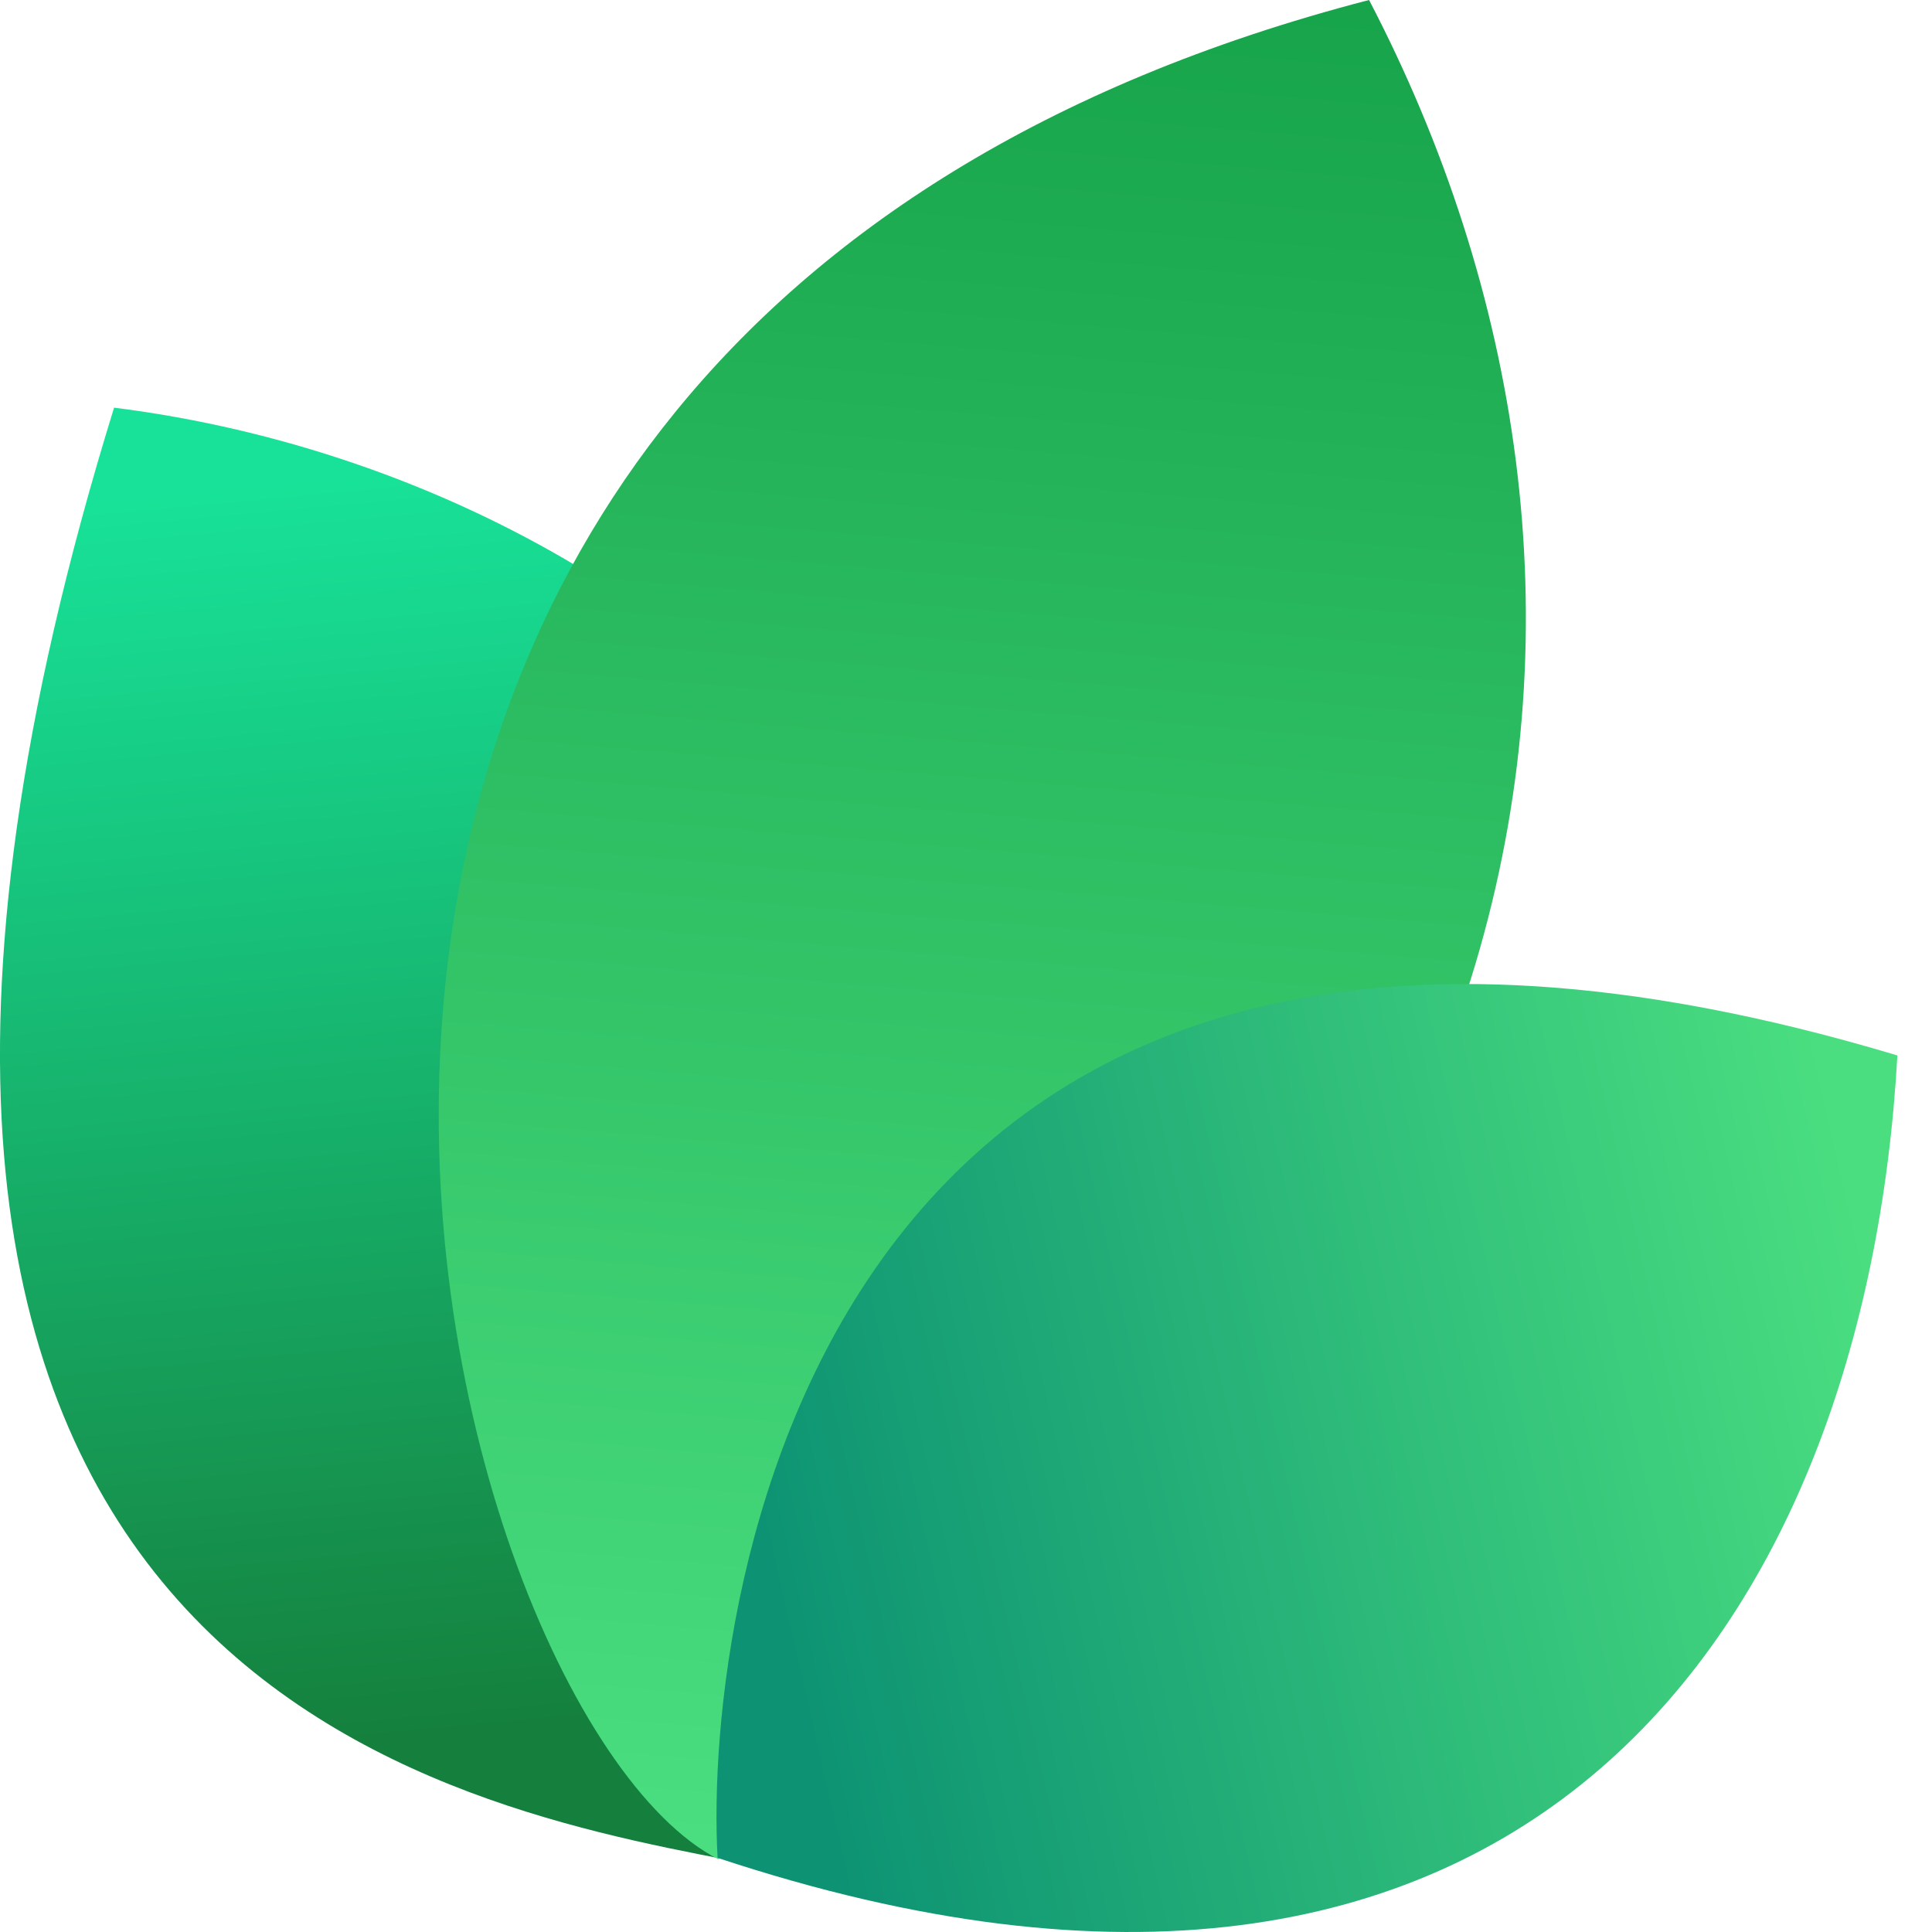
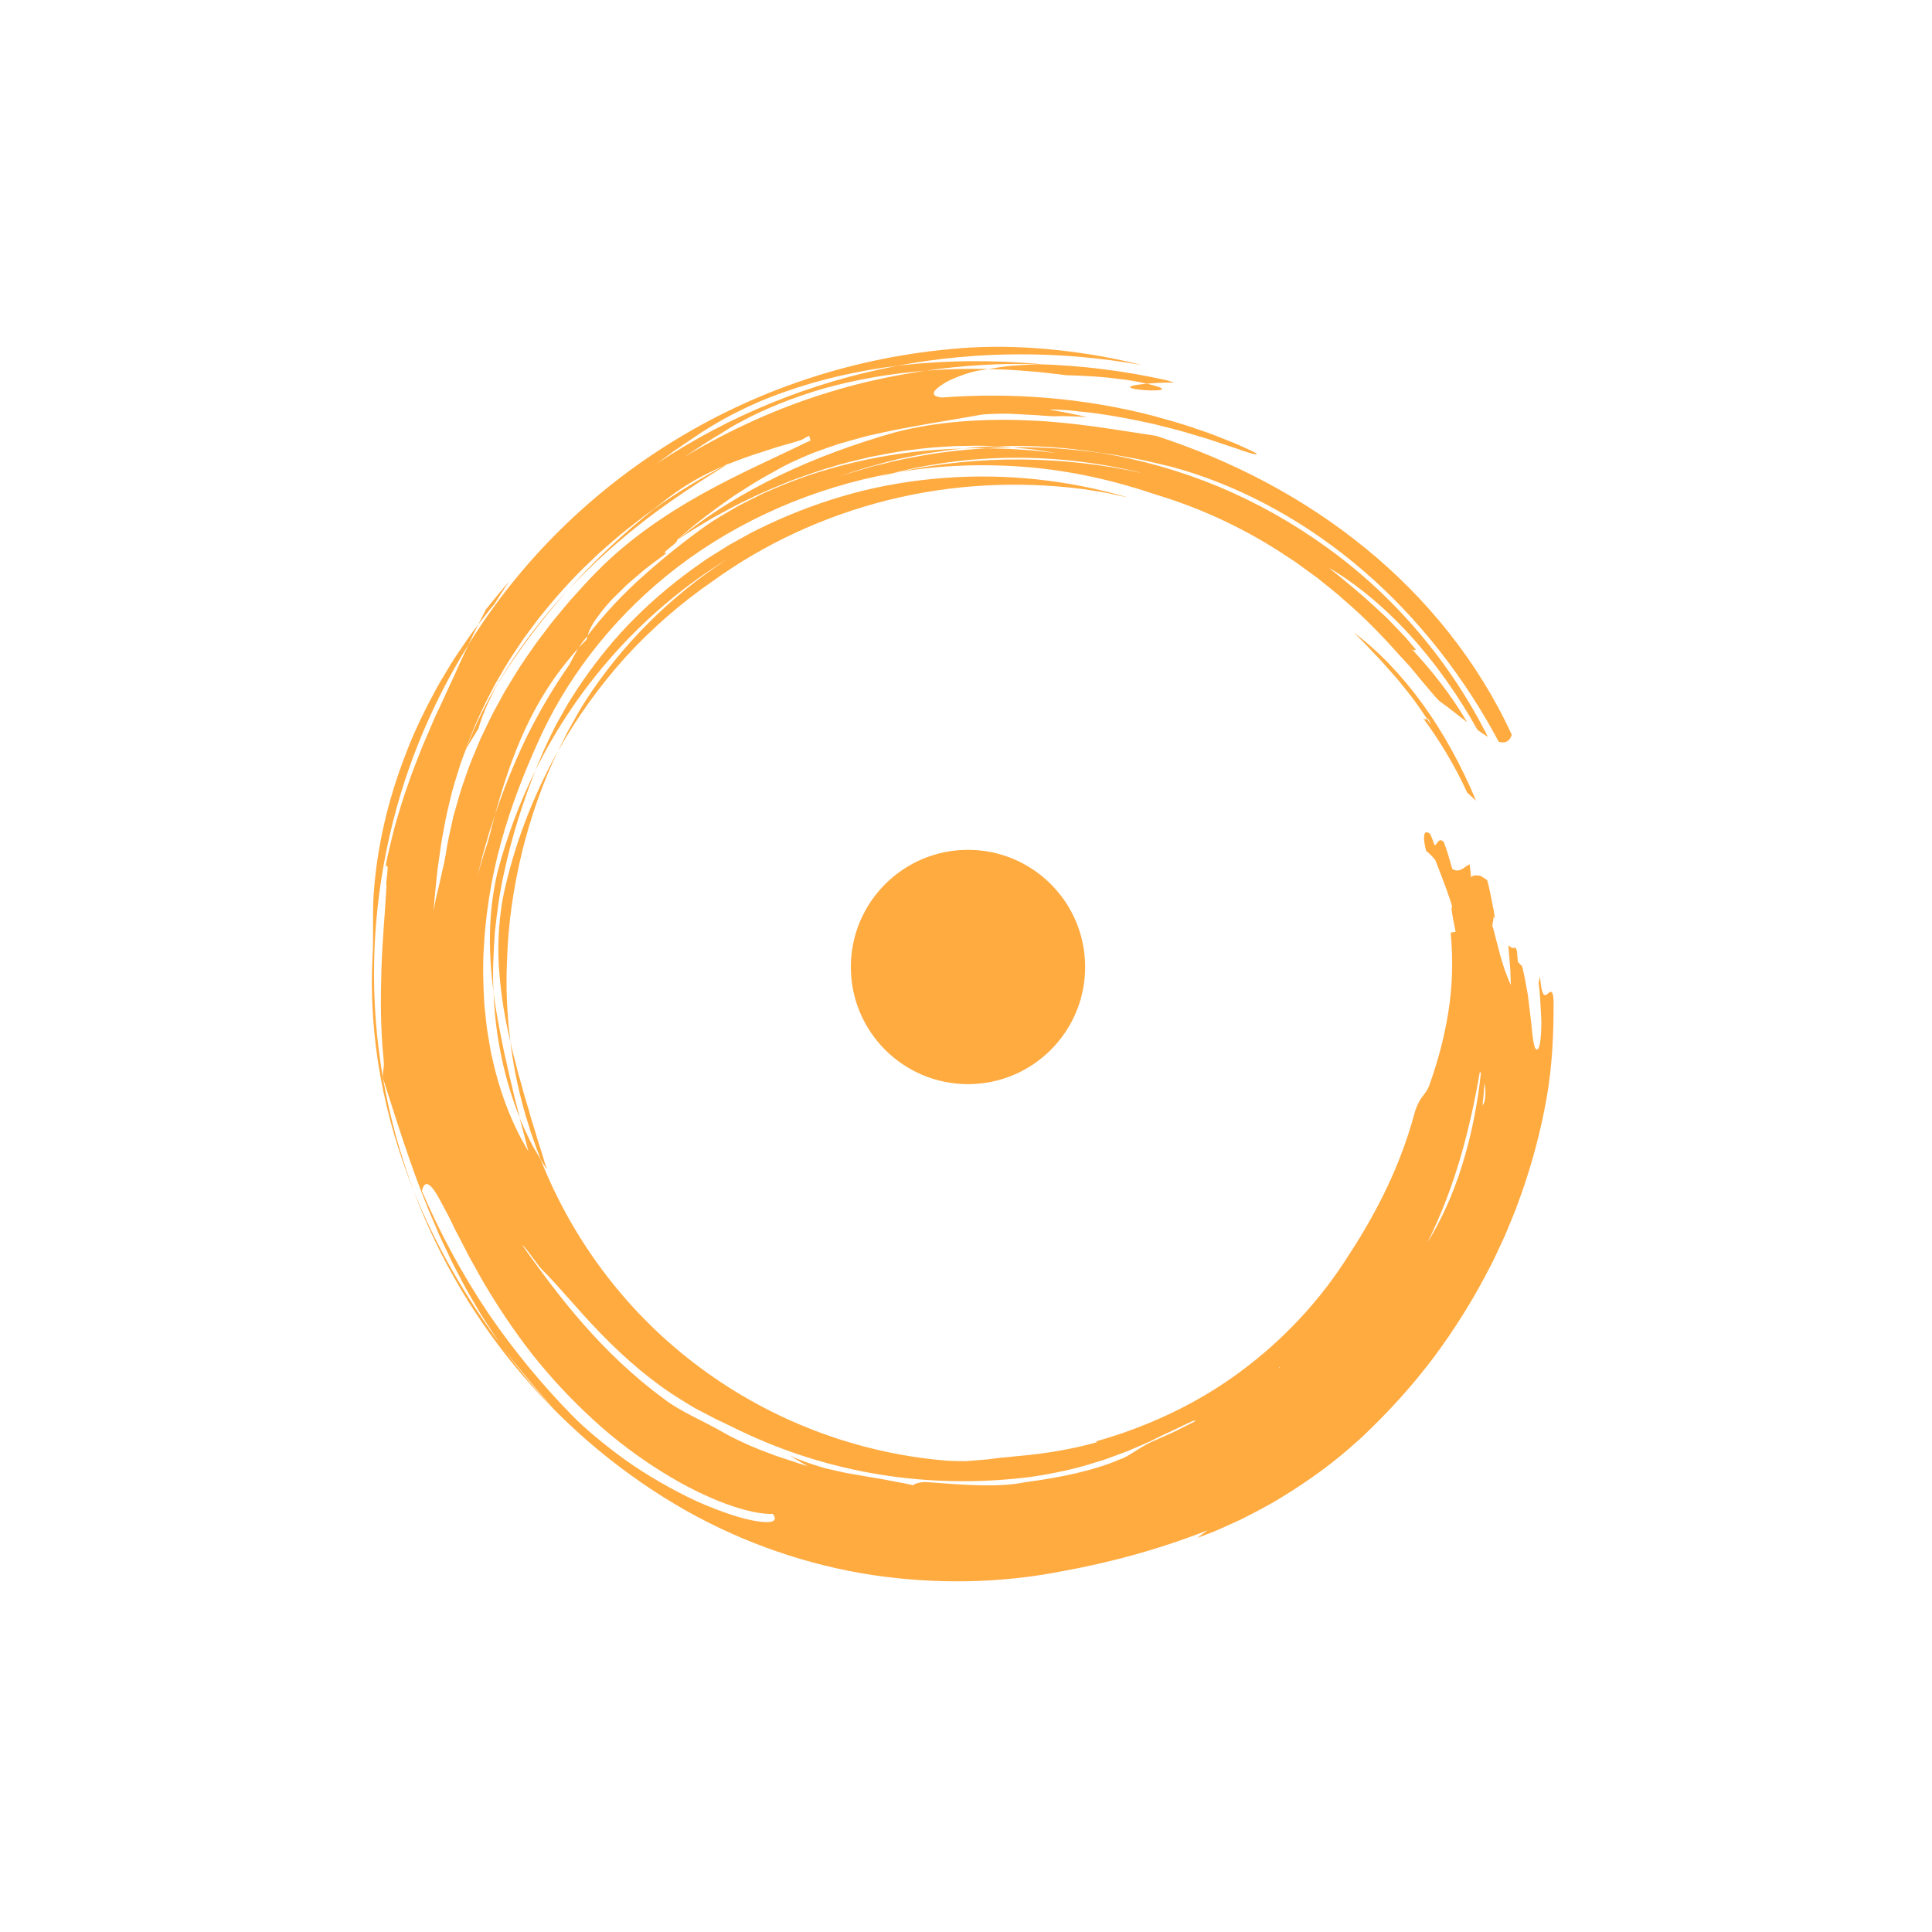
- <svg xmlns="http://www.w3.org/2000/svg" width="24" height="24" viewBox="0 0 24 24" fill="none">
-   <path d="M9.061 23.108C5.268 22.377 -3.391 20.627 1.417 5.064C9.634 6.099 16.973 14.064 9.061 23.108Z" fill="url(#paint0_linear_17557_2021)" />
-   <path d="M8.919 23.094C5.276 21.222 0.784 4.209 17.007 0C20.757 7.193 19.621 16.545 8.919 23.094Z" fill="url(#paint1_linear_17557_2021)" />
-   <path d="M8.914 23.079C8.735 19.882 10.159 9.085 23.57 13.111C23.181 20.123 18.984 26.418 8.914 23.079Z" fill="url(#paint2_linear_17557_2021)" />
-   <defs>
-     <linearGradient id="paint0_linear_17557_2021" x1="3.776" y1="5.916" x2="5.232" y2="21.559" gradientUnits="userSpaceOnUse">
-       <stop stop-color="#18E299" />
-       <stop offset="1" stop-color="#15803D" />
-     </linearGradient>
-     <linearGradient id="paint1_linear_17557_2021" x1="12.171" y1="-0.718" x2="10.19" y2="22.983" gradientUnits="userSpaceOnUse">
-       <stop stop-color="#16A34A" />
-       <stop offset="1" stop-color="#4ADE80" />
-     </linearGradient>
-     <linearGradient id="paint2_linear_17557_2021" x1="23.133" y1="15.353" x2="9.338" y2="18.52" gradientUnits="userSpaceOnUse">
-       <stop stop-color="#4ADE80" />
-       <stop offset="1" stop-color="#0D9373" />
-     </linearGradient>
-   </defs>
+ <svg xmlns="http://www.w3.org/2000/svg" width="240" height="240" viewBox="0 0 240 240" fill="none">
+   <path d="M182.559 107.36C181.877 107.687 181.349 108.507 180.403 107.939C180.282 107.52 180.099 106.895 179.921 106.27C179.743 105.639 179.502 105.031 179.364 104.618C178.699 103.93 178.596 104.888 178.211 105.014C177.93 104.205 177.655 103.402 177.466 103.471C177.099 103.253 176.95 103.471 176.904 103.872C176.864 104.274 176.955 104.916 177.162 105.702C178.028 106.362 178.802 107.446 179.565 108.524C179.961 109.063 180.271 109.62 180.586 110.119C180.896 110.618 181.188 111.071 181.446 111.426C181.968 112.126 182.318 112.442 182.565 111.902C182.697 111.633 182.748 111.162 182.76 110.423C182.76 110.056 182.754 109.62 182.731 109.109C182.72 108.857 182.708 108.581 182.68 108.289C182.645 108.002 182.605 107.692 182.559 107.365V107.36Z" fill="#FFAB40" />
+   <path d="M185.726 114.116C185.427 112.522 185.169 110.922 184.756 109.35C184.183 108.966 183.58 108.427 183.236 109.006C184.177 111.317 184.785 112.74 185.72 114.116H185.726Z" fill="#FFAB40" />
+   <path d="M177.26 89.287C177.363 89.224 177.478 89.253 177.753 90.079C177.581 89.797 177.438 89.534 177.26 89.287C177.157 89.339 177.042 89.476 176.744 89.161C178.682 91.771 180.713 95.04 182.244 98.435C182.623 98.797 183.001 99.152 183.363 99.468C181.573 95.183 179.342 91.076 176.749 87.498C174.162 83.913 171.22 80.861 168.203 78.596C169.155 79.513 169.975 80.414 170.778 81.251C171.604 82.072 172.298 82.938 173.05 83.752C173.428 84.159 173.778 84.584 174.122 85.02C174.472 85.456 174.822 85.891 175.178 86.339C175.895 87.234 176.537 88.232 177.265 89.281L177.26 89.287Z" fill="#FFAB40" />
+   <path d="M61.783 108.402C60.556 113.725 60.717 118.595 61.313 123.292C61.164 120.791 61.302 118.268 61.48 115.767C61.749 113.283 62.07 110.811 62.609 108.46C63.608 103.728 65.064 99.392 66.504 95.727C64.514 99.764 62.936 104.015 61.783 108.402Z" fill="#FFAB40" />
+   <path d="M67.932 145.232C67.656 144.493 67.484 143.741 67.243 143.024C67.014 142.307 66.773 141.607 66.59 140.913C66.389 140.219 66.171 139.543 65.959 138.883C65.781 138.212 65.591 137.552 65.391 136.904C65.179 136.262 65.012 135.614 64.846 134.983C64.668 134.346 64.49 133.721 64.312 133.096C64.026 131.84 63.636 130.618 63.401 129.385C63.997 134.444 65.339 139.348 67.157 144.016C67.398 144.429 67.651 144.86 67.932 145.238V145.232Z" fill="#FFAB40" />
+   <path d="M64.572 138.908C64.406 138.191 64.228 137.497 64.045 136.808C63.85 136.126 63.735 135.443 63.563 134.778C63.207 133.447 62.972 132.139 62.657 130.866C62.135 128.302 61.613 125.819 61.32 123.301C61.51 128.956 62.766 134.394 64.578 138.908H64.572Z" fill="#FFAB40" />
+   <path d="M132.52 46.613C135.067 46.682 137.131 46.819 138.755 47.043C139.569 47.146 140.28 47.227 140.894 47.341C141.502 47.456 142.018 47.565 142.448 47.663C143.274 47.6 144.381 47.496 145.861 47.525C145.574 47.433 145.265 47.336 144.978 47.25C139.735 46.074 134.332 45.386 128.884 45.242C127.765 45.294 126.675 45.357 125.643 45.437C124.61 45.546 123.641 45.695 122.758 45.844L125.213 45.925C126.027 45.965 126.847 46.045 127.662 46.102C129.296 46.2 130.908 46.435 132.52 46.619V46.613Z" fill="#FFAB40" />
+   <path d="M142.449 47.664C138.938 47.997 140.625 48.37 142.322 48.473C144.032 48.582 145.821 48.433 142.449 47.664Z" fill="#FFAB40" />
+   <path d="M111.604 58.647C111.392 58.687 111.174 58.727 110.956 58.767C110.342 58.928 109.711 59.088 109.098 59.249C109.952 59.042 110.761 58.847 111.598 58.647H111.604Z" fill="#FFAB40" />
+   <path d="M63.027 83.058C65.304 79.639 67.822 76.37 70.529 73.324C64.805 79.45 60.211 86.683 57.836 93.198C58.283 92.275 58.908 91.426 59.413 90.537C59.729 89.539 60.147 88.294 60.778 87.015C61.088 86.373 61.404 85.69 61.788 85.025C62.178 84.365 62.591 83.706 63.032 83.058H63.027Z" fill="#FFAB40" />
+   <path d="M141.671 58.71C131.255 56.18 120.558 56.301 110.956 58.767C101.073 60.54 91.805 64.629 84.285 70.353C76.754 76.083 70.99 83.385 67.371 91.013C65.805 94.386 64.096 98.418 62.748 102.898C61.371 107.366 60.43 112.304 60.132 117.26C59.949 119.732 60.017 122.215 60.155 124.63C60.287 125.834 60.379 127.033 60.557 128.198C60.654 128.777 60.752 129.356 60.849 129.93C60.901 130.217 60.952 130.498 60.998 130.784C61.061 131.065 61.13 131.346 61.193 131.622C62.185 136.078 63.791 140.007 65.65 143.024C65.432 142.313 65.271 141.608 65.094 140.919C64.927 140.231 64.709 139.566 64.56 138.9C64.939 139.841 65.386 140.73 65.787 141.59C66.201 142.451 66.7 143.242 67.147 144.005C71.271 154.421 78.182 163.392 86.998 169.913C95.791 176.446 106.442 180.536 117.575 181.448C118.401 181.499 119.181 181.511 119.927 181.511C120.678 181.465 121.401 181.396 122.123 181.339C122.846 181.298 123.557 181.161 124.303 181.086C124.676 181.046 125.049 181.012 125.433 180.983C125.817 180.943 126.213 180.891 126.62 180.863C129.918 180.57 133.147 180.031 136.273 179.159C136.273 179.113 136.222 179.079 136.124 179.056C139.365 178.155 142.519 176.968 145.531 175.528C148.542 174.089 151.415 172.379 154.088 170.389C159.44 166.437 164.086 161.476 167.688 155.694C171.169 150.366 174.025 144.567 175.683 138.407C175.838 137.828 176.004 137.409 176.176 137.076C176.331 136.744 176.492 136.497 176.658 136.273C176.985 135.832 177.318 135.488 177.593 134.713C178.689 131.616 179.423 128.788 179.905 125.794C180.392 122.8 180.547 119.628 180.214 115.849C180.214 115.849 180.616 115.791 180.817 115.763C180.765 115.476 180.713 115.189 180.662 114.919C180.604 114.65 180.553 114.386 180.501 114.128C180.409 113.617 180.34 113.141 180.295 112.711C181 113.503 177.371 104.569 177.921 105.774C178.208 106.382 181.29 109.38 181.548 109.919C181.783 110.469 183.879 105.457 185.434 112.711C185.841 113.491 185.147 115.619 185.439 115.115C185.715 114.61 185.439 115.115 185.434 115.115C185.434 115.115 185.434 115.115 185.439 115.115C185.583 115.694 185.721 116.21 185.852 116.709C185.858 116.772 185.87 116.829 185.875 116.887C185.881 116.881 185.893 116.881 185.898 116.875C186.501 119.336 186.988 120.844 187.682 122.37C187.642 121.544 187.659 120.718 187.573 119.898C187.504 119.072 187.436 118.252 187.367 117.426C187.676 117.707 187.975 117.885 188.244 117.684C188.307 117.822 188.376 117.954 188.439 118.109C188.502 118.854 188.554 119.474 188.554 119.474C188.732 119.703 188.904 119.875 189.07 119.99C189.363 121.08 189.569 122.347 189.799 123.609C189.953 124.882 190.103 126.144 190.234 127.228C190.424 129.402 190.647 130.882 191.112 130.228C191.364 129.718 191.45 128.611 191.473 127.165C191.468 126.442 191.41 125.634 191.364 124.768C191.336 124.337 191.319 123.89 191.278 123.437C191.233 122.984 191.181 122.519 191.129 122.043C191.198 121.814 191.261 121.55 191.307 121.275C191.491 123.758 191.846 123.764 192.19 123.506C192.523 123.253 192.907 122.731 192.993 124.263C193.005 128.335 192.839 132.431 192.116 136.457C191.387 140.552 190.343 144.424 189.053 148.118C188.709 149.035 188.411 149.959 188.038 150.854C187.665 151.748 187.298 152.643 186.931 153.532C186.524 154.404 186.116 155.276 185.715 156.142C185.313 157.014 184.837 157.845 184.407 158.694C182.6 162.067 180.558 165.302 178.235 168.439C175.901 171.559 173.268 174.559 170.303 177.444C169.77 177.949 169.271 178.471 168.72 178.941C165.755 181.654 162.566 183.954 159.245 185.973C157.593 187.005 155.861 187.883 154.128 188.766C153.239 189.168 152.356 189.569 151.461 189.971C150.572 190.372 149.643 190.694 148.725 191.049C149.138 190.734 149.574 190.412 150.022 190.097C144.16 192.391 138.08 194.078 131.851 195.202C124.228 196.687 116.29 196.831 108.375 195.655C100.46 194.445 92.573 191.795 85.191 187.636C77.471 183.249 70.669 177.565 64.939 170.877C59.22 164.183 54.563 156.452 51.362 147.871C54.167 154.823 57.918 161.304 62.467 167.372C62.971 168.061 63.47 168.749 63.969 169.431C64.503 170.091 65.036 170.751 65.57 171.404C65.839 171.731 66.097 172.058 66.378 172.374L67.222 173.303C67.789 173.917 68.34 174.542 68.919 175.127C68.34 174.502 67.789 173.848 67.227 173.223L66.384 172.276L65.581 171.301C65.048 170.653 64.514 170.005 63.981 169.363C63.476 168.697 62.971 168.038 62.467 167.372C61.973 166.718 61.52 166.03 61.078 165.342C60.631 164.654 60.172 163.971 59.742 163.271C58.928 161.849 58.044 160.461 57.316 159.004C56.937 158.281 56.559 157.564 56.186 156.847C55.842 156.113 55.498 155.385 55.154 154.662C54.981 154.301 54.809 153.939 54.637 153.578C54.483 153.211 54.328 152.844 54.173 152.482C53.857 151.754 53.548 151.031 53.238 150.309C50.869 144.51 49.154 138.843 47.548 133.853C47.577 132.723 47.749 132.706 47.657 131.633C47.261 127.865 47.273 124.074 47.382 120.426C47.491 116.772 47.846 113.285 48.018 109.993C47.818 109.958 48.506 106.746 47.881 107.727C47.955 107.32 48.03 106.912 48.11 106.5C48.208 106.092 48.305 105.679 48.403 105.261C48.603 104.429 48.798 103.586 49.022 102.737C49.521 101.056 49.997 99.33 50.617 97.649C51.173 95.946 51.867 94.294 52.498 92.654C52.848 91.845 53.192 91.048 53.53 90.256C53.697 89.86 53.869 89.47 54.035 89.08C54.213 88.696 54.391 88.317 54.569 87.945C54.884 87.296 55.182 86.643 55.475 85.983L56.392 84.016C56.697 83.356 56.972 82.679 57.287 82.02L58.222 80.029C70.909 59.605 93.623 44.772 120.764 43.16C127.48 42.793 135.275 43.677 141.866 45.352C131.989 43.585 121.596 43.522 111.489 45.438C106.545 46.04 101.767 47.153 97.437 48.695C93.095 50.21 89.229 52.24 86.017 54.477C85.266 54.987 84.509 55.481 83.769 55.997C83.04 56.53 82.318 57.064 81.589 57.597C90.64 51.563 100.873 47.439 111.489 45.443C117.328 44.721 123.374 44.709 129.236 45.225C129.115 45.231 129.006 45.237 128.88 45.242C124.257 45.099 119.605 45.386 115 46.051C110.641 46.401 106.396 47.135 102.45 48.225C98.521 49.367 94.89 50.812 91.747 52.544C90.956 52.951 90.21 53.45 89.487 53.898C87.945 54.792 86.47 55.808 84.991 56.777C90.657 53.376 96.709 50.628 103.018 48.713C106.93 47.502 110.95 46.648 115 46.045C117.558 45.845 120.162 45.776 122.754 45.839C122.479 45.885 122.192 45.931 121.946 45.982C121.378 46.023 120.563 46.252 119.72 46.539C118.877 46.837 118.005 47.17 117.328 47.594C115.963 48.403 115.344 49.206 116.978 49.378C121.125 49.068 125.725 49.045 130.251 49.441C134.776 49.825 139.221 50.611 143.082 51.609C144.997 52.142 146.804 52.624 148.381 53.192C149.173 53.468 149.93 53.703 150.612 53.967C151.295 54.236 151.932 54.488 152.505 54.712C153.664 55.154 154.553 55.584 155.167 55.865C155.78 56.152 156.107 56.324 156.096 56.341C156.17 56.49 155.826 56.439 155.167 56.243C154.507 56.054 153.549 55.676 152.345 55.297C151.748 55.096 151.1 54.878 150.406 54.649C149.718 54.408 148.966 54.219 148.203 53.978C146.684 53.496 145.014 53.1 143.363 52.682C140.03 51.936 136.68 51.345 134.214 51.127C133.6 51.064 133.038 51.007 132.551 50.955C132.063 50.921 131.645 50.904 131.312 50.892C130.647 50.864 130.32 50.869 130.452 50.909C131.226 51.053 132.006 51.162 132.769 51.322C133.537 51.483 134.306 51.649 135.069 51.81C133.572 51.73 132.121 51.649 130.778 51.712C129.987 51.684 129.144 51.58 128.272 51.546C127.406 51.5 126.517 51.454 125.668 51.408C124.813 51.368 123.993 51.397 123.253 51.42C122.513 51.454 121.86 51.483 121.338 51.615C117.69 52.269 113.853 52.831 109.935 53.668C108.96 53.903 107.968 54.07 106.993 54.356C106.018 54.626 105.037 54.896 104.056 55.188C103.087 55.515 102.123 55.859 101.159 56.209C100.202 56.571 99.267 57.012 98.338 57.431C98.051 57.574 97.758 57.712 97.46 57.861C97.173 58.022 96.881 58.182 96.582 58.343C95.997 58.67 95.401 59.002 94.793 59.341C93.583 60.023 92.39 60.832 91.156 61.601C88.759 63.276 86.321 65.059 84.102 67.084C84.216 67.25 83.626 67.703 83.138 68.088C82.662 68.484 82.3 68.828 82.817 68.696C81.71 69.527 80.522 70.342 79.456 71.282C78.916 71.741 78.377 72.189 77.861 72.648C77.368 73.124 76.886 73.594 76.433 74.053C75.504 74.953 74.764 75.905 74.162 76.731C73.548 77.552 73.164 78.337 72.992 78.968C72.911 79.072 72.831 79.18 72.751 79.284C72.493 79.57 72.171 80.012 71.856 80.511C68.827 83.867 66.814 87.188 65.248 90.554C63.688 93.933 62.547 97.351 61.492 101.217C61.274 101.871 61.061 102.525 60.843 103.179C60.654 103.844 60.459 104.509 60.264 105.18C60.167 105.513 60.069 105.851 59.972 106.19C59.886 106.528 59.8 106.872 59.714 107.216C59.536 107.899 59.364 108.587 59.186 109.281C59.41 108.375 59.771 107.262 60.092 106.138C60.476 105.037 60.815 103.918 61.016 103.001C61.176 102.399 61.337 101.802 61.492 101.217C62.627 97.844 63.941 94.609 65.449 91.489C66.992 88.392 68.736 85.415 70.715 82.588C70.978 82.077 71.409 81.257 71.844 80.511C72.183 80.138 72.533 79.783 72.888 79.421C72.906 79.278 72.94 79.129 72.98 78.974C75.01 76.324 77.46 73.697 80.058 71.409C82.645 69.109 85.283 67.027 87.652 65.34C88.765 64.543 89.969 63.872 91.168 63.166C91.764 62.805 92.395 62.507 93.015 62.186C93.64 61.876 94.271 61.56 94.902 61.251C97.477 60.115 100.127 59.071 102.874 58.297C108.346 56.691 114.059 55.842 119.646 55.722C118.257 55.819 116.887 56.072 115.527 56.261C114.845 56.347 114.174 56.519 113.503 56.639C112.832 56.777 112.16 56.897 111.495 57.052C108.851 57.706 106.258 58.429 103.769 59.375C105.329 58.79 106.918 58.389 108.472 57.918C110.05 57.551 111.604 57.121 113.17 56.857C116.29 56.221 119.405 55.882 122.485 55.687C123.443 55.716 124.377 55.716 125.318 55.756L128.278 55.951L131.22 56.284C130.308 56.14 129.396 55.991 128.496 55.848C127.584 55.745 126.677 55.658 125.766 55.567C129.471 55.492 133.147 55.779 136.755 56.272C141.711 57.092 146.638 58.48 151.375 60.448C156.107 62.432 160.644 64.973 164.848 68.019C173.28 74.082 180.214 82.306 184.831 91.541C184.424 91.3 183.988 91.002 183.541 90.669C181.138 86.373 178.287 82.324 175.121 78.865C171.961 75.401 168.496 72.539 165.055 70.508C167.223 72.269 169.058 73.766 170.773 75.361C171.204 75.762 171.634 76.158 172.064 76.559C172.5 76.961 172.896 77.402 173.32 77.833C173.739 78.274 174.163 78.722 174.605 79.18C175.012 79.668 175.436 80.167 175.872 80.683C175.781 80.752 175.683 80.901 175.339 80.597C177.708 83.109 180.26 86.293 182.25 89.706C181.138 88.885 180.019 87.927 178.792 87.079C178.081 86.379 177.346 85.409 176.469 84.4C176.039 83.889 175.614 83.339 175.144 82.8C174.662 82.278 174.169 81.739 173.681 81.205C171.594 78.865 169.437 76.657 167.12 74.666C165.996 73.628 164.774 72.722 163.604 71.758L161.768 70.422C161.459 70.204 161.16 69.975 160.851 69.763L159.904 69.143C154.886 65.788 149.402 63.189 143.552 61.429C138.407 59.679 133.061 58.48 127.664 58.027C122.272 57.586 116.841 57.764 111.575 58.658C116.76 57.505 121.905 57.047 126.924 57.081C131.949 57.127 136.864 57.666 141.642 58.721L141.671 58.71ZM184.407 134.484C184.373 134.954 184.344 135.425 184.31 135.906C184.258 136.382 184.206 136.864 184.155 137.346C184.229 137.208 184.304 137.076 184.384 136.95C184.585 136.09 184.539 135.189 184.401 134.478L184.407 134.484ZM177.312 154.358C178.964 151.72 180.49 148.422 181.62 144.774C182.767 141.132 183.552 137.174 183.965 133.274C183.92 133.222 183.868 133.188 183.822 133.182C183.277 136.423 182.514 140.002 181.465 143.644C180.409 147.28 179.016 150.968 177.312 154.364V154.358ZM158.837 169.936C158.883 169.925 158.935 169.913 158.987 169.902C158.964 169.879 158.941 169.862 158.918 169.839C158.895 169.873 158.866 169.902 158.837 169.942V169.936ZM64.887 154.702C67.084 157.776 69.544 161.16 72.441 164.459C75.332 167.757 78.664 170.969 82.364 173.687C84.532 175.396 87.187 176.377 90.308 178.201C92.309 179.262 93.984 179.962 95.579 180.541C96.364 180.857 97.144 181.098 97.936 181.356C98.722 181.62 99.513 181.895 100.379 182.142C99.582 181.723 98.814 181.235 98.051 180.765C99.45 181.448 100.781 181.866 102.026 182.251C102.651 182.44 103.276 182.56 103.878 182.704C104.486 182.83 105.071 182.99 105.679 183.077C106.884 183.266 108.071 183.512 109.35 183.702C109.987 183.805 110.635 183.954 111.317 184.075C112.006 184.189 112.717 184.333 113.468 184.51C113.485 184.407 113.721 184.298 114.065 184.218C114.409 184.126 114.851 184.075 115.286 184.126C119.605 184.442 123.982 184.832 127.417 184.115C131.708 183.558 135.958 182.664 139.141 181.276C139.984 181.069 141.407 179.905 142.938 179.165L145.777 177.903L148.542 176.515C148.433 176.509 148.341 176.503 148.244 176.486C147.481 176.83 146.718 177.192 145.961 177.57C145.198 177.943 144.412 178.27 143.655 178.66C143.368 178.798 143.087 178.953 142.789 179.09C142.491 179.216 142.192 179.348 141.888 179.48C141.281 179.744 140.661 180.008 140.042 180.278C138.768 180.725 137.483 181.276 136.147 181.643C133.509 182.509 130.773 183.054 128.226 183.444C115.476 185.095 102.915 183.054 91.701 177.616L89.895 176.739L88.977 176.308C88.673 176.159 88.38 175.999 88.082 175.844L86.287 174.903C85.702 174.565 85.134 174.203 84.56 173.842C81.079 171.726 77.626 168.743 74.695 165.715C71.741 162.698 69.321 159.652 67.273 157.65C66.946 157.3 66.55 156.727 66.126 156.165C65.701 155.603 65.311 155.018 64.904 154.702H64.887ZM52.401 147.928C54.614 153.09 57.396 158.281 60.614 163.07C63.855 167.843 67.508 172.202 71.162 175.924C72.636 177.415 74.993 179.423 77.724 181.39C80.471 183.34 83.654 185.153 86.602 186.518C89.579 187.831 92.286 188.726 94.082 188.979C95.877 189.248 96.691 189.013 96.009 188.061C93.313 188.181 88.025 186.449 82.312 182.887C79.456 181.121 76.49 178.935 73.726 176.389C70.95 173.859 68.323 171.032 66.028 168.118C63.751 165.187 61.778 162.199 60.138 159.423C59.725 158.729 59.364 158.035 58.991 157.375C58.629 156.71 58.245 156.079 57.941 155.448C57.62 154.823 57.31 154.22 57.012 153.647C56.863 153.36 56.714 153.085 56.57 152.815C56.438 152.54 56.306 152.276 56.186 152.012C55.687 150.974 55.205 150.085 54.798 149.345C54.414 148.599 54.058 148.014 53.748 147.63C53.129 146.861 52.664 146.867 52.412 147.928H52.401ZM72.544 64.658C69.16 67.921 66.155 71.288 62.799 75.361C65.684 71.512 68.948 67.921 72.544 64.658ZM55.349 106.316C55.561 104.693 55.951 103.093 56.312 101.458C56.76 99.858 57.19 98.223 57.775 96.634C58.303 95.022 58.985 93.462 59.645 91.879C60.379 90.336 61.096 88.771 61.95 87.273C62.358 86.516 62.771 85.759 63.229 85.031C63.682 84.297 64.118 83.551 64.589 82.828C65.552 81.4 66.51 79.966 67.571 78.613C68.082 77.924 68.598 77.236 69.154 76.588C69.705 75.934 70.238 75.263 70.795 74.621C71.942 73.359 73.055 72.08 74.253 70.898C77.89 67.199 82.409 64.05 87.038 61.457C91.684 58.859 96.416 56.794 100.695 54.712L100.511 54.133C100.19 54.288 99.88 54.465 99.571 54.649C98.687 54.924 97.844 55.171 97.024 55.4C96.204 55.624 95.435 55.911 94.667 56.146C93.129 56.611 91.696 57.156 90.239 57.741C90.394 57.649 90.56 57.551 90.709 57.459C90.428 57.603 90.153 57.746 89.866 57.89C87.956 58.733 86.006 59.708 83.958 61.153C83.012 61.801 82.111 62.547 81.188 63.264L80.173 63.981L79.186 64.744L77.225 66.281C75.974 67.382 74.678 68.42 73.502 69.596C71.07 71.856 68.879 74.351 66.854 76.903C66.367 77.557 65.879 78.205 65.392 78.854C64.904 79.502 64.48 80.184 64.027 80.85C63.115 82.163 62.34 83.557 61.555 84.905C60.075 87.664 58.767 90.422 57.826 93.21C57.499 94.053 57.19 94.885 56.943 95.728C56.685 96.565 56.421 97.385 56.197 98.206C55.785 99.863 55.383 101.475 55.108 103.121C54.769 104.744 54.597 106.402 54.345 108.054C54.184 109.729 53.972 111.409 53.869 113.164C53.949 112.671 54.052 112.12 54.167 111.541C54.293 110.962 54.454 110.36 54.592 109.752C54.729 109.144 54.867 108.536 54.993 107.956C55.136 107.383 55.257 106.832 55.331 106.333L55.349 106.316Z" fill="#FFAB40" />
+   <path d="M123.792 55.435C128.077 55.28 132.43 55.549 136.772 56.266C138.464 56.467 140.122 56.811 141.802 57.115C143.454 57.499 145.129 57.849 146.764 58.337C154.576 60.643 162.548 65.002 169.408 70.944C176.291 76.863 182.015 84.308 186.179 92.149C186.948 92.349 187.533 92.149 187.797 91.277C183.667 82.266 177.26 74.316 169.586 68.076C161.906 61.807 153.016 57.195 143.632 54.15C143.483 54.127 143.322 54.098 143.173 54.075C138.963 53.456 133.566 52.452 127.83 52.228C122.118 51.959 116.107 52.395 111.111 53.725C106.132 55.148 101.332 56.897 96.783 59.088C92.235 61.279 87.939 63.923 84.102 67.095C85.57 66.074 87.113 65.191 88.627 64.279C90.187 63.447 91.719 62.575 93.319 61.858C94.885 61.067 96.525 60.442 98.131 59.759C99.777 59.18 101.4 58.543 103.081 58.079C104.739 57.54 106.442 57.167 108.134 56.754C109.843 56.433 111.553 56.071 113.29 55.882C115.017 55.624 116.766 55.532 118.516 55.417C119.393 55.4 120.271 55.389 121.148 55.371C122.026 55.349 122.909 55.423 123.787 55.446L123.792 55.435Z" fill="#FFAB40" />
+   <path d="M63.401 129.379C62.988 126.069 62.816 122.697 62.988 119.301C63.126 114.564 63.82 110.09 64.864 105.782C65.93 101.48 67.376 97.345 69.291 93.33C66.148 99.02 63.774 105.18 62.455 111.615C61.898 114.856 61.778 117.913 62.03 120.844C62.265 123.775 62.718 126.574 63.395 129.373L63.401 129.379Z" fill="#FFAB40" />
+   <path d="M72.778 86.986C72.457 87.513 72.125 88.018 71.821 88.552C71.522 89.085 71.23 89.613 70.937 90.141L70.496 90.926L70.094 91.735L69.291 93.335C71.66 89.137 74.482 85.208 77.7 81.635C80.946 78.084 84.594 74.906 88.563 72.171C94.987 67.525 102.426 64.095 110.273 62.133C118.125 60.166 126.424 59.701 134.638 60.768C135.567 60.917 136.496 61.055 137.414 61.215C138.326 61.416 139.238 61.611 140.15 61.812C132.745 59.615 124.933 58.795 117.305 59.369C113.49 59.661 109.716 60.269 106.063 61.25C102.409 62.231 98.876 63.533 95.515 65.104C94.683 65.517 93.84 65.89 93.031 66.337C92.222 66.785 91.419 67.232 90.616 67.674C89.842 68.161 89.068 68.643 88.293 69.125C87.519 69.595 86.796 70.157 86.057 70.668C83.126 72.784 80.436 75.13 78.009 77.648C75.6 80.183 73.484 82.896 71.643 85.701C71.201 86.412 70.719 87.095 70.318 87.823C69.911 88.546 69.509 89.263 69.108 89.974C68.379 91.442 67.645 92.882 67.06 94.368C66.888 94.804 66.67 95.274 66.492 95.739C71.826 84.933 80.143 75.71 90.398 69.418C83.309 74.023 77.269 80.057 72.773 86.992L72.778 86.986Z" fill="#FFAB40" />
+   <path d="M119.658 55.709C120.616 55.697 121.557 55.634 122.503 55.675C123.604 55.64 124.694 55.537 125.784 55.554C125.119 55.48 124.453 55.462 123.794 55.434C123.1 55.462 122.406 55.491 121.717 55.52C121.029 55.583 120.341 55.646 119.658 55.709Z" fill="#FFAB40" />
+   <path d="M90.245 57.746C90.124 57.792 89.998 57.844 89.878 57.895C86.93 59.507 83.976 61.233 81.2 63.27C77.477 66.223 73.864 69.596 70.531 73.33C73.617 70.015 77.007 67.015 80.402 64.411C83.804 61.818 87.205 59.639 90.251 57.752L90.245 57.746Z" fill="#FFAB40" />
+   <path d="M63.257 72.219C62.5 73.062 61.078 74.823 60.361 75.706C60.045 76.331 59.735 76.951 59.42 77.576C60.068 76.744 60.688 75.872 61.393 75.075C62.012 74.129 62.603 73.148 63.257 72.219Z" fill="#FFAB40" />
+   <path d="M47.565 133.864C45.924 124.36 46.148 114.787 48.001 105.668C49.842 96.542 53.329 87.87 58.227 80.035C58.422 79.622 58.6 79.203 58.801 78.796L59.414 77.574C58.445 78.796 57.596 80.104 56.719 81.388C56.271 82.025 55.893 82.702 55.486 83.362C55.09 84.027 54.677 84.686 54.304 85.363C52.824 88.082 51.459 90.841 50.392 93.686C48.19 99.347 46.842 105.18 46.44 110.824C46.245 113.049 46.417 116.41 46.291 118.59C45.724 129 47.765 138.912 51.385 147.882C49.756 143.552 48.488 139.009 47.633 134.26C47.611 134.128 47.588 133.996 47.565 133.864Z" fill="#FFAB40" />
+   <ellipse cx="120.248" cy="120.123" rx="14.553" ry="14.553" fill="#FFAB40" />
</svg>
